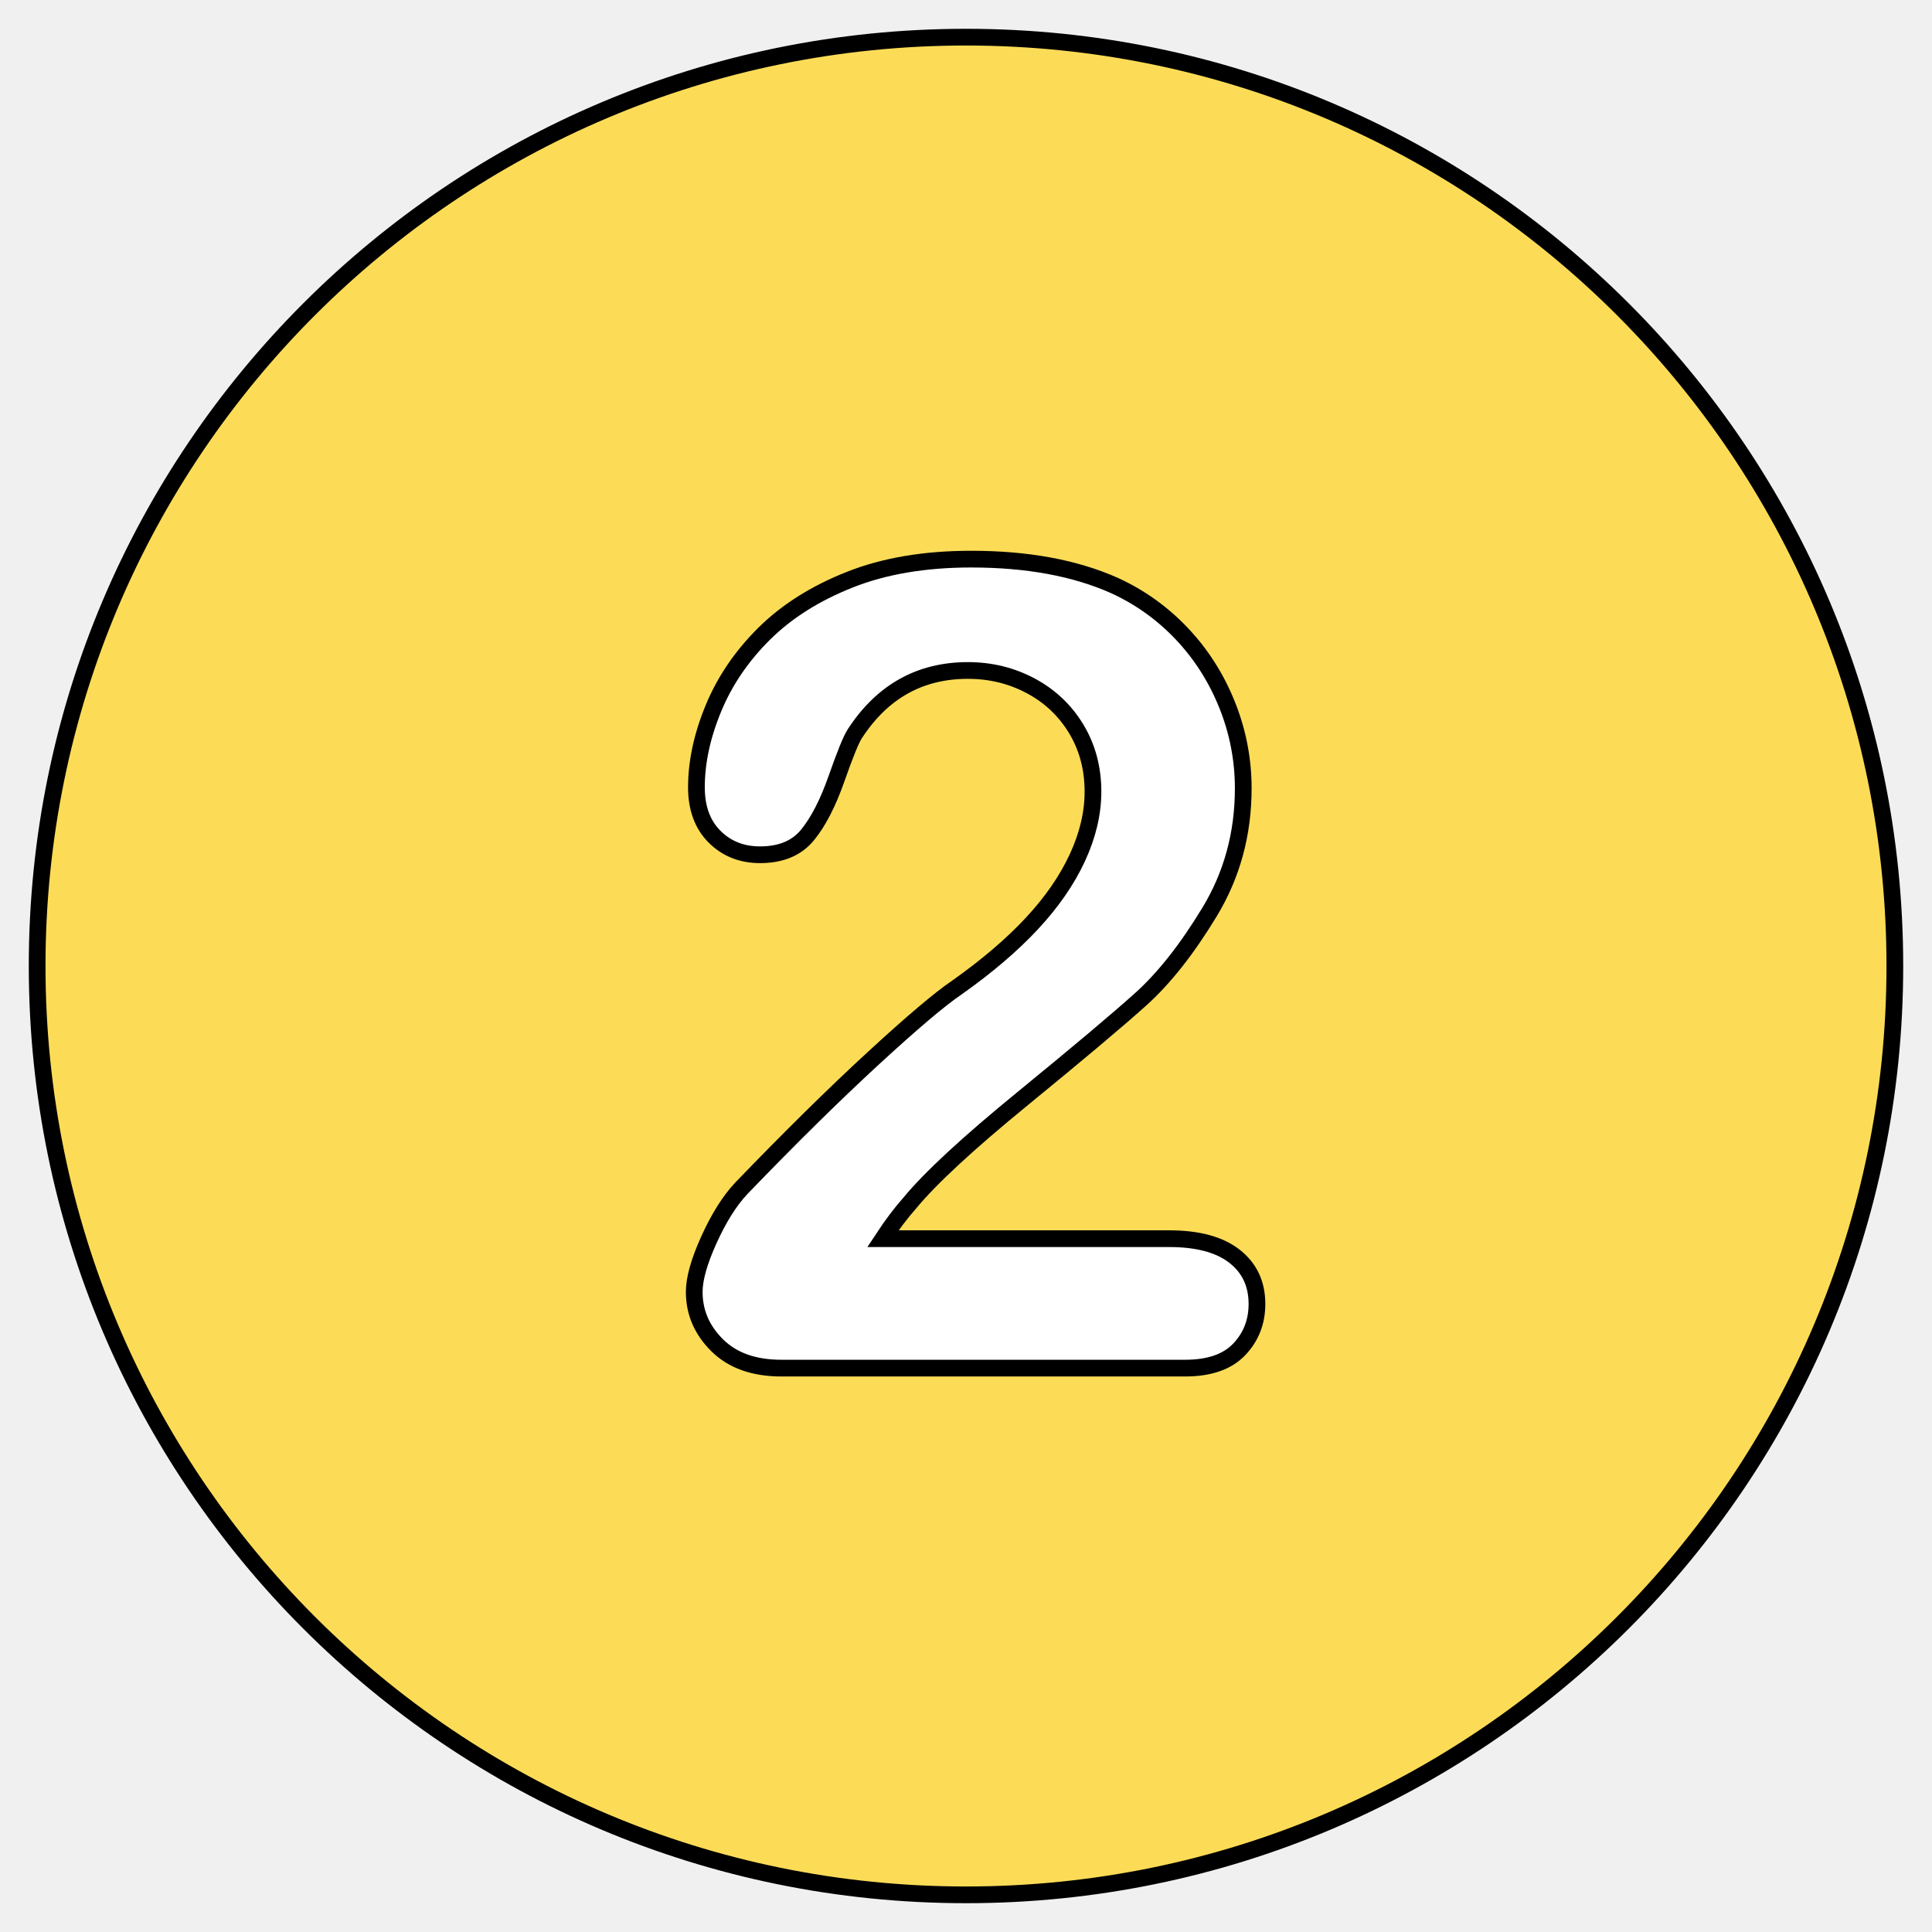
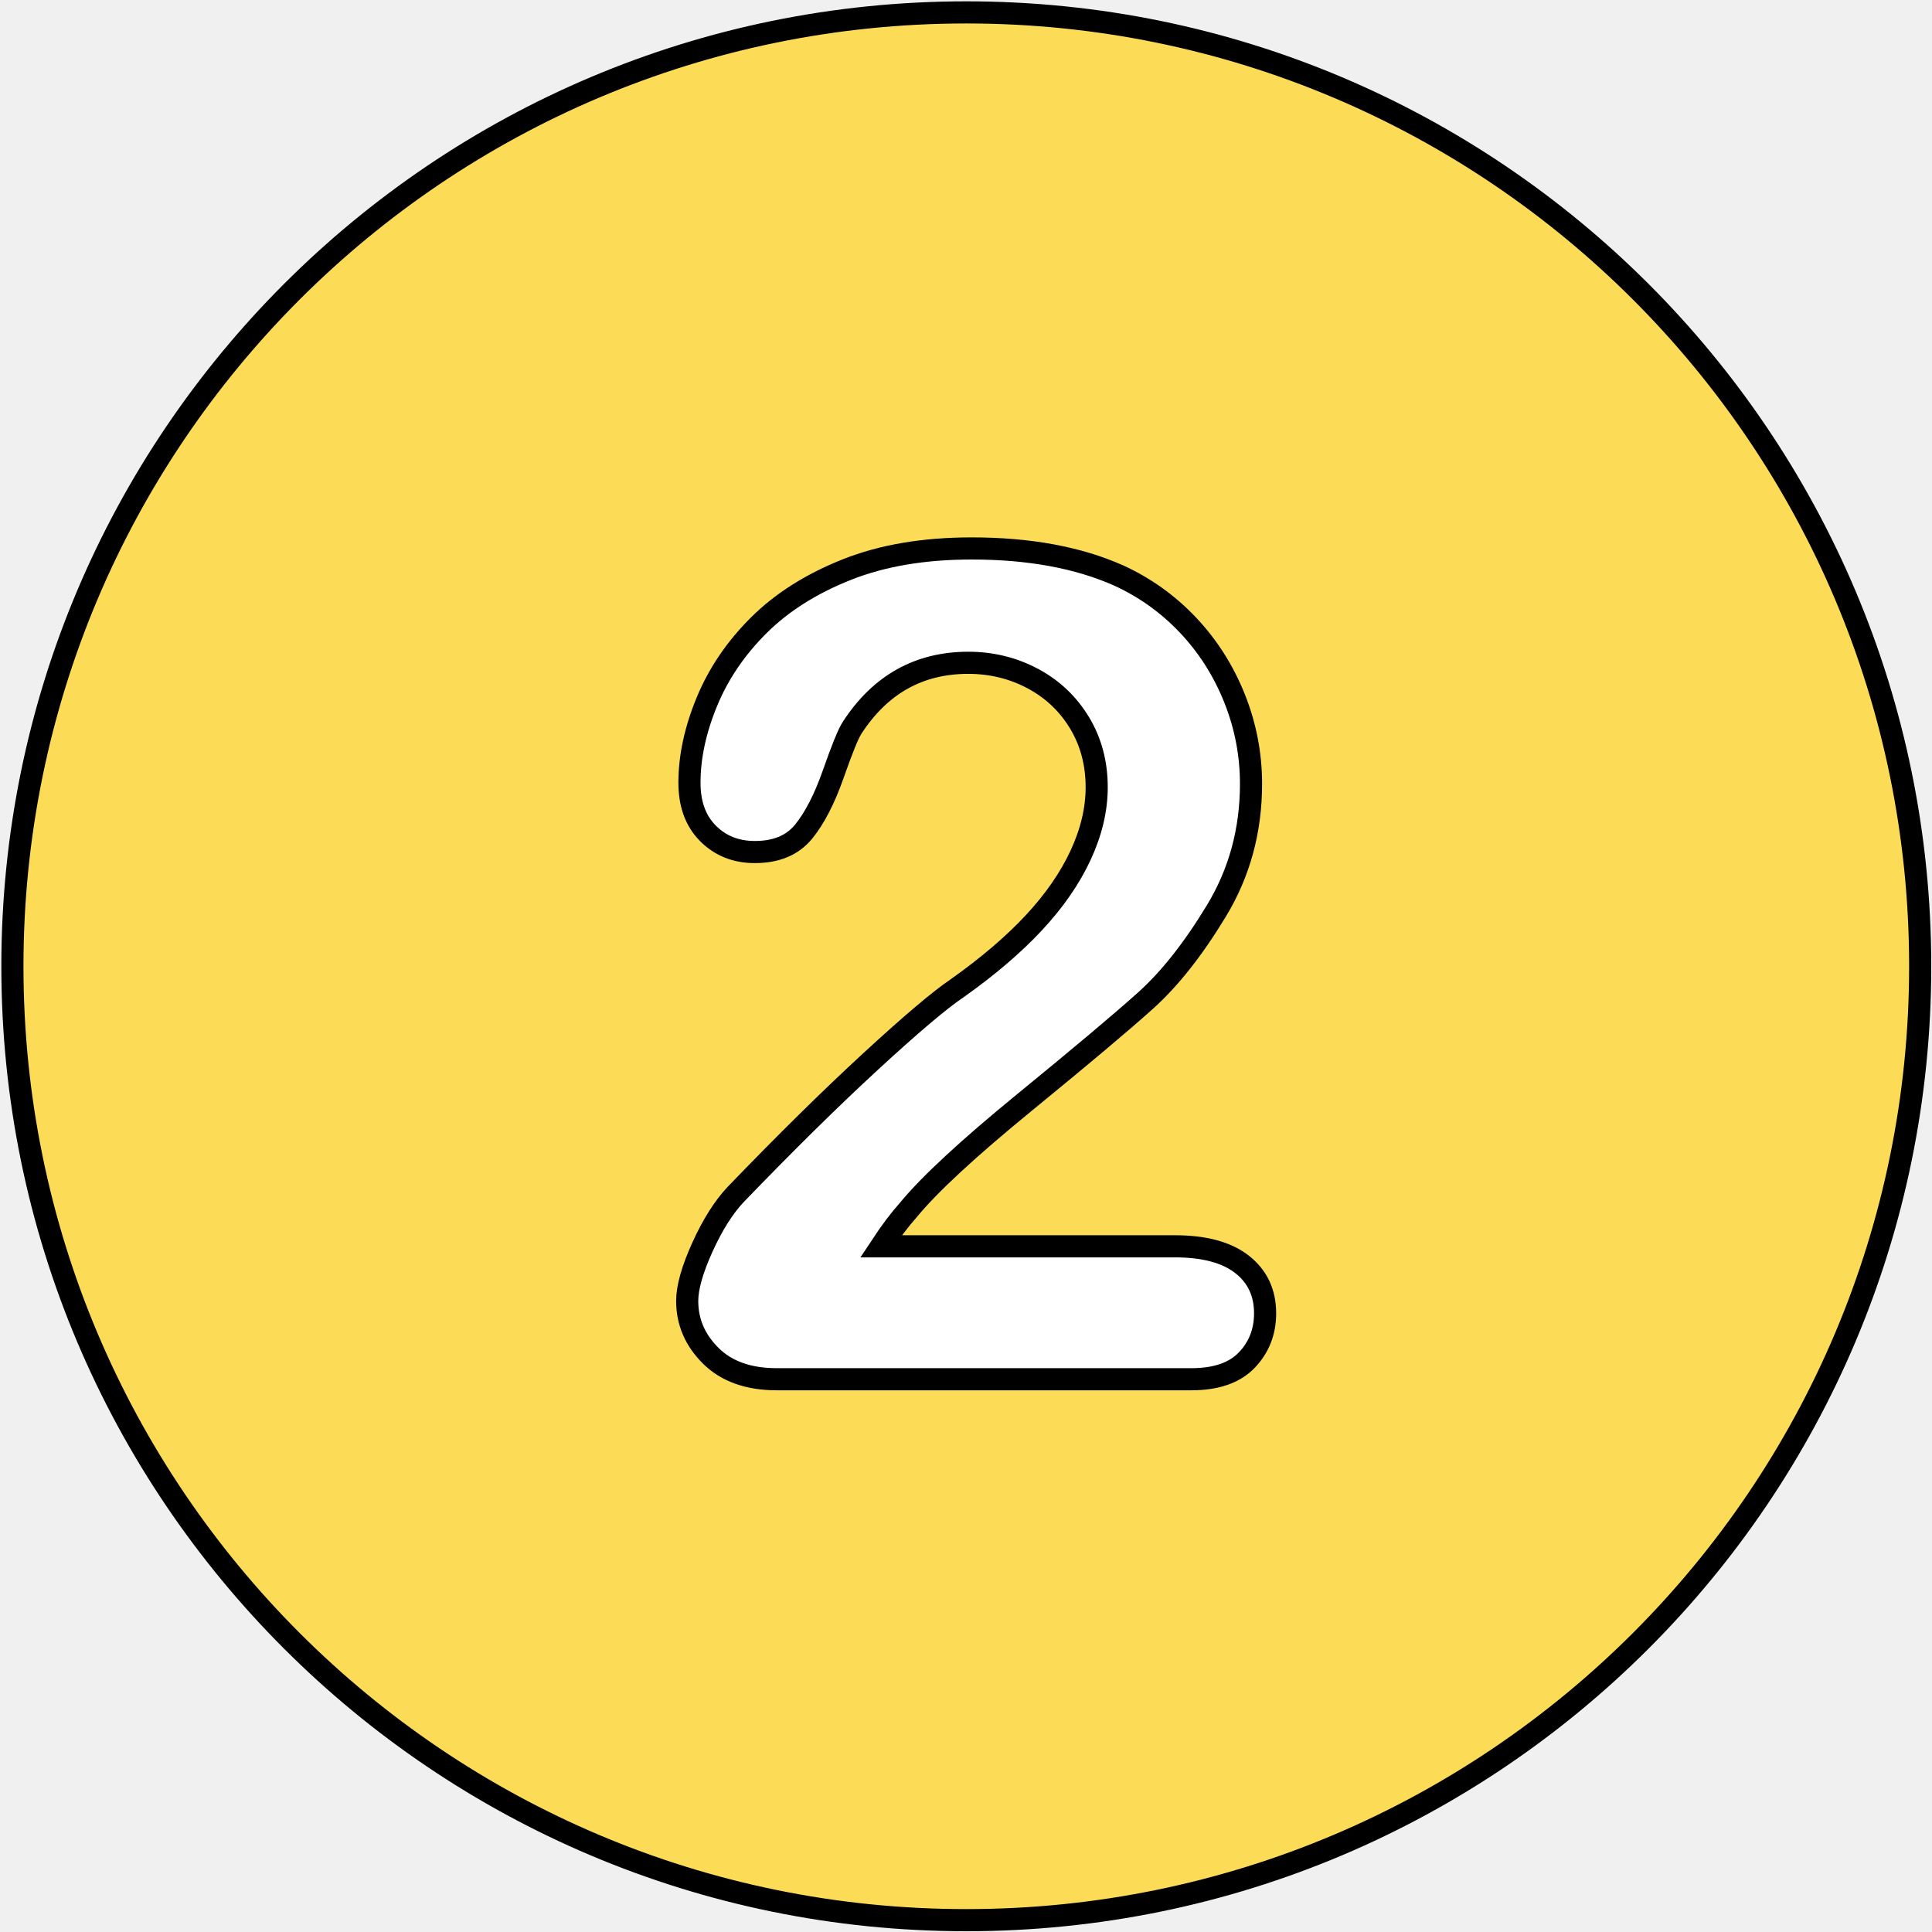
- <svg xmlns="http://www.w3.org/2000/svg" height="800px" width="800px" version="1.1" id="Layer_1" viewBox="-9.92 -9.92 516.00 516.00" xml:space="preserve" fill="#000000" stroke="#000000" stroke-width="4.465">
-   <g id="SVGRepo_bgCarrier" stroke-width="0" />
-   <g id="SVGRepo_tracerCarrier" stroke-linecap="round" stroke-linejoin="round" />
-   <g id="SVGRepo_iconCarrier">
-     <path style="fill:#fcdc57;" d="M248.082,0.003C111.07,0.003,0,111.061,0,248.085c0,137,111.07,248.07,248.082,248.07 c137.006,0,248.076-111.07,248.076-248.07C496.158,111.061,385.088,0.003,248.082,0.003z" />
-     <path style="fill:#FFFFFF;" d="M319.783,325.595c-4.005-3.124-9.814-4.688-17.432-4.688h-76.465c2.44-3.71,4.834-6.885,7.178-9.521 c5.468-6.64,15.55-15.967,30.249-27.979c14.696-12.012,25.17-20.824,31.421-26.44c6.249-5.614,12.378-13.378,18.384-23.291 c6.006-9.911,9.009-20.922,9.009-33.032c0-7.713-1.442-15.161-4.321-22.339c-2.882-7.178-6.91-13.5-12.085-18.97 c-5.177-5.468-11.183-9.764-18.018-12.891c-10.547-4.688-23.291-7.031-38.232-7.031c-12.403,0-23.218,1.831-32.446,5.493 s-16.846,8.473-22.852,14.429c-6.006,5.958-10.524,12.598-13.55,19.922c-3.028,7.324-4.541,14.355-4.541,21.094 c0,5.566,1.611,9.961,4.834,13.184s7.274,4.834,12.158,4.834c5.566,0,9.789-1.758,12.671-5.273 c2.879-3.516,5.468-8.544,7.764-15.088c2.293-6.542,3.93-10.547,4.907-12.012c7.324-11.229,17.381-16.846,30.176-16.846 c6.054,0,11.646,1.369,16.772,4.102c5.127,2.735,9.178,6.569,12.158,11.499c2.978,4.933,4.468,10.524,4.468,16.772 c0,5.763-1.392,11.646-4.175,17.651s-6.837,11.865-12.158,17.578c-5.324,5.713-11.989,11.403-19.995,17.065 c-4.493,3.028-11.964,9.352-22.412,18.97c-10.451,9.62-22.169,21.167-35.156,34.644c-3.126,3.321-6.006,7.887-8.643,13.696 c-2.637,5.812-3.955,10.474-3.955,13.989c0,5.47,2.051,10.231,6.152,14.282c4.102,4.054,9.814,6.079,17.139,6.079H306.6 c6.445,0,11.254-1.659,14.429-4.98c3.172-3.319,4.761-7.372,4.761-12.158C325.789,332.97,323.786,328.722,319.783,325.595z" />
+ <svg xmlns="http://www.w3.org/2000/svg" width="779px" height="779px" viewBox="0 0 779 779" version="1.1">
+   <g id="Page-1" stroke="none" stroke-width="1" fill="none" fill-rule="evenodd">
+     <g id="2" transform="translate(5, 5)" fill-rule="nonzero" stroke="#000000" stroke-width="8.92">
+       <path d="M384.623,0 C172.202,0 0,172.183 0,384.623 C0,597.026 172.202,769.228 384.623,769.228 C597.036,769.228 769.237,597.026 769.237,384.623 C769.237,172.183 597.036,0 384.623,0 Z" id="Path" fill="#FCDC57" />
+       <path d="M495.788,504.794 C489.578,499.95 480.572,497.526 468.761,497.526 L350.211,497.526 C353.994,491.774 357.705,486.851 361.34,482.764 C369.817,472.47 385.448,458.009 408.237,439.386 C431.022,420.763 447.26,407.101 456.952,398.394 C466.64,389.69 476.143,377.653 485.454,362.284 C494.766,346.918 499.422,329.847 499.422,311.071 C499.422,299.113 497.186,287.566 492.722,276.437 C488.254,265.309 482.009,255.507 473.986,247.026 C465.96,238.549 456.648,231.888 446.051,227.04 C429.699,219.772 409.941,216.14 386.777,216.14 C367.547,216.14 350.78,218.978 336.473,224.656 C322.166,230.333 310.355,237.792 301.043,247.026 C291.732,256.264 284.727,266.558 280.036,277.913 C275.341,289.268 272.995,300.169 272.995,310.617 C272.995,319.247 275.493,326.06 280.49,331.057 C285.487,336.054 291.767,338.552 299.34,338.552 C307.969,338.552 314.516,335.826 318.984,330.377 C323.448,324.926 327.462,317.13 331.022,306.984 C334.577,296.842 337.115,290.633 338.629,288.361 C349.984,270.952 365.577,262.243 385.414,262.243 C394.8,262.243 403.47,264.366 411.417,268.603 C419.366,272.843 425.647,278.788 430.267,286.431 C434.884,294.079 437.194,302.747 437.194,312.434 C437.194,321.369 435.036,330.49 430.721,339.8 C426.406,349.11 420.121,358.195 411.871,367.053 C403.617,375.91 393.284,384.732 380.871,393.51 C373.905,398.205 362.322,408.009 346.124,422.921 C329.921,437.836 311.753,455.738 291.619,476.633 C286.772,481.781 282.307,488.86 278.219,497.867 C274.13,506.878 272.087,514.105 272.087,519.555 C272.087,528.036 275.267,535.417 281.625,541.698 C287.984,547.983 296.84,551.122 308.197,551.122 L475.349,551.122 C485.341,551.122 492.797,548.55 497.719,543.402 C502.637,538.256 505.101,531.972 505.101,524.552 C505.101,516.228 501.994,509.642 495.788,504.794 Z" id="Path" fill="#FFFFFF" />
+     </g>
  </g>
</svg>
